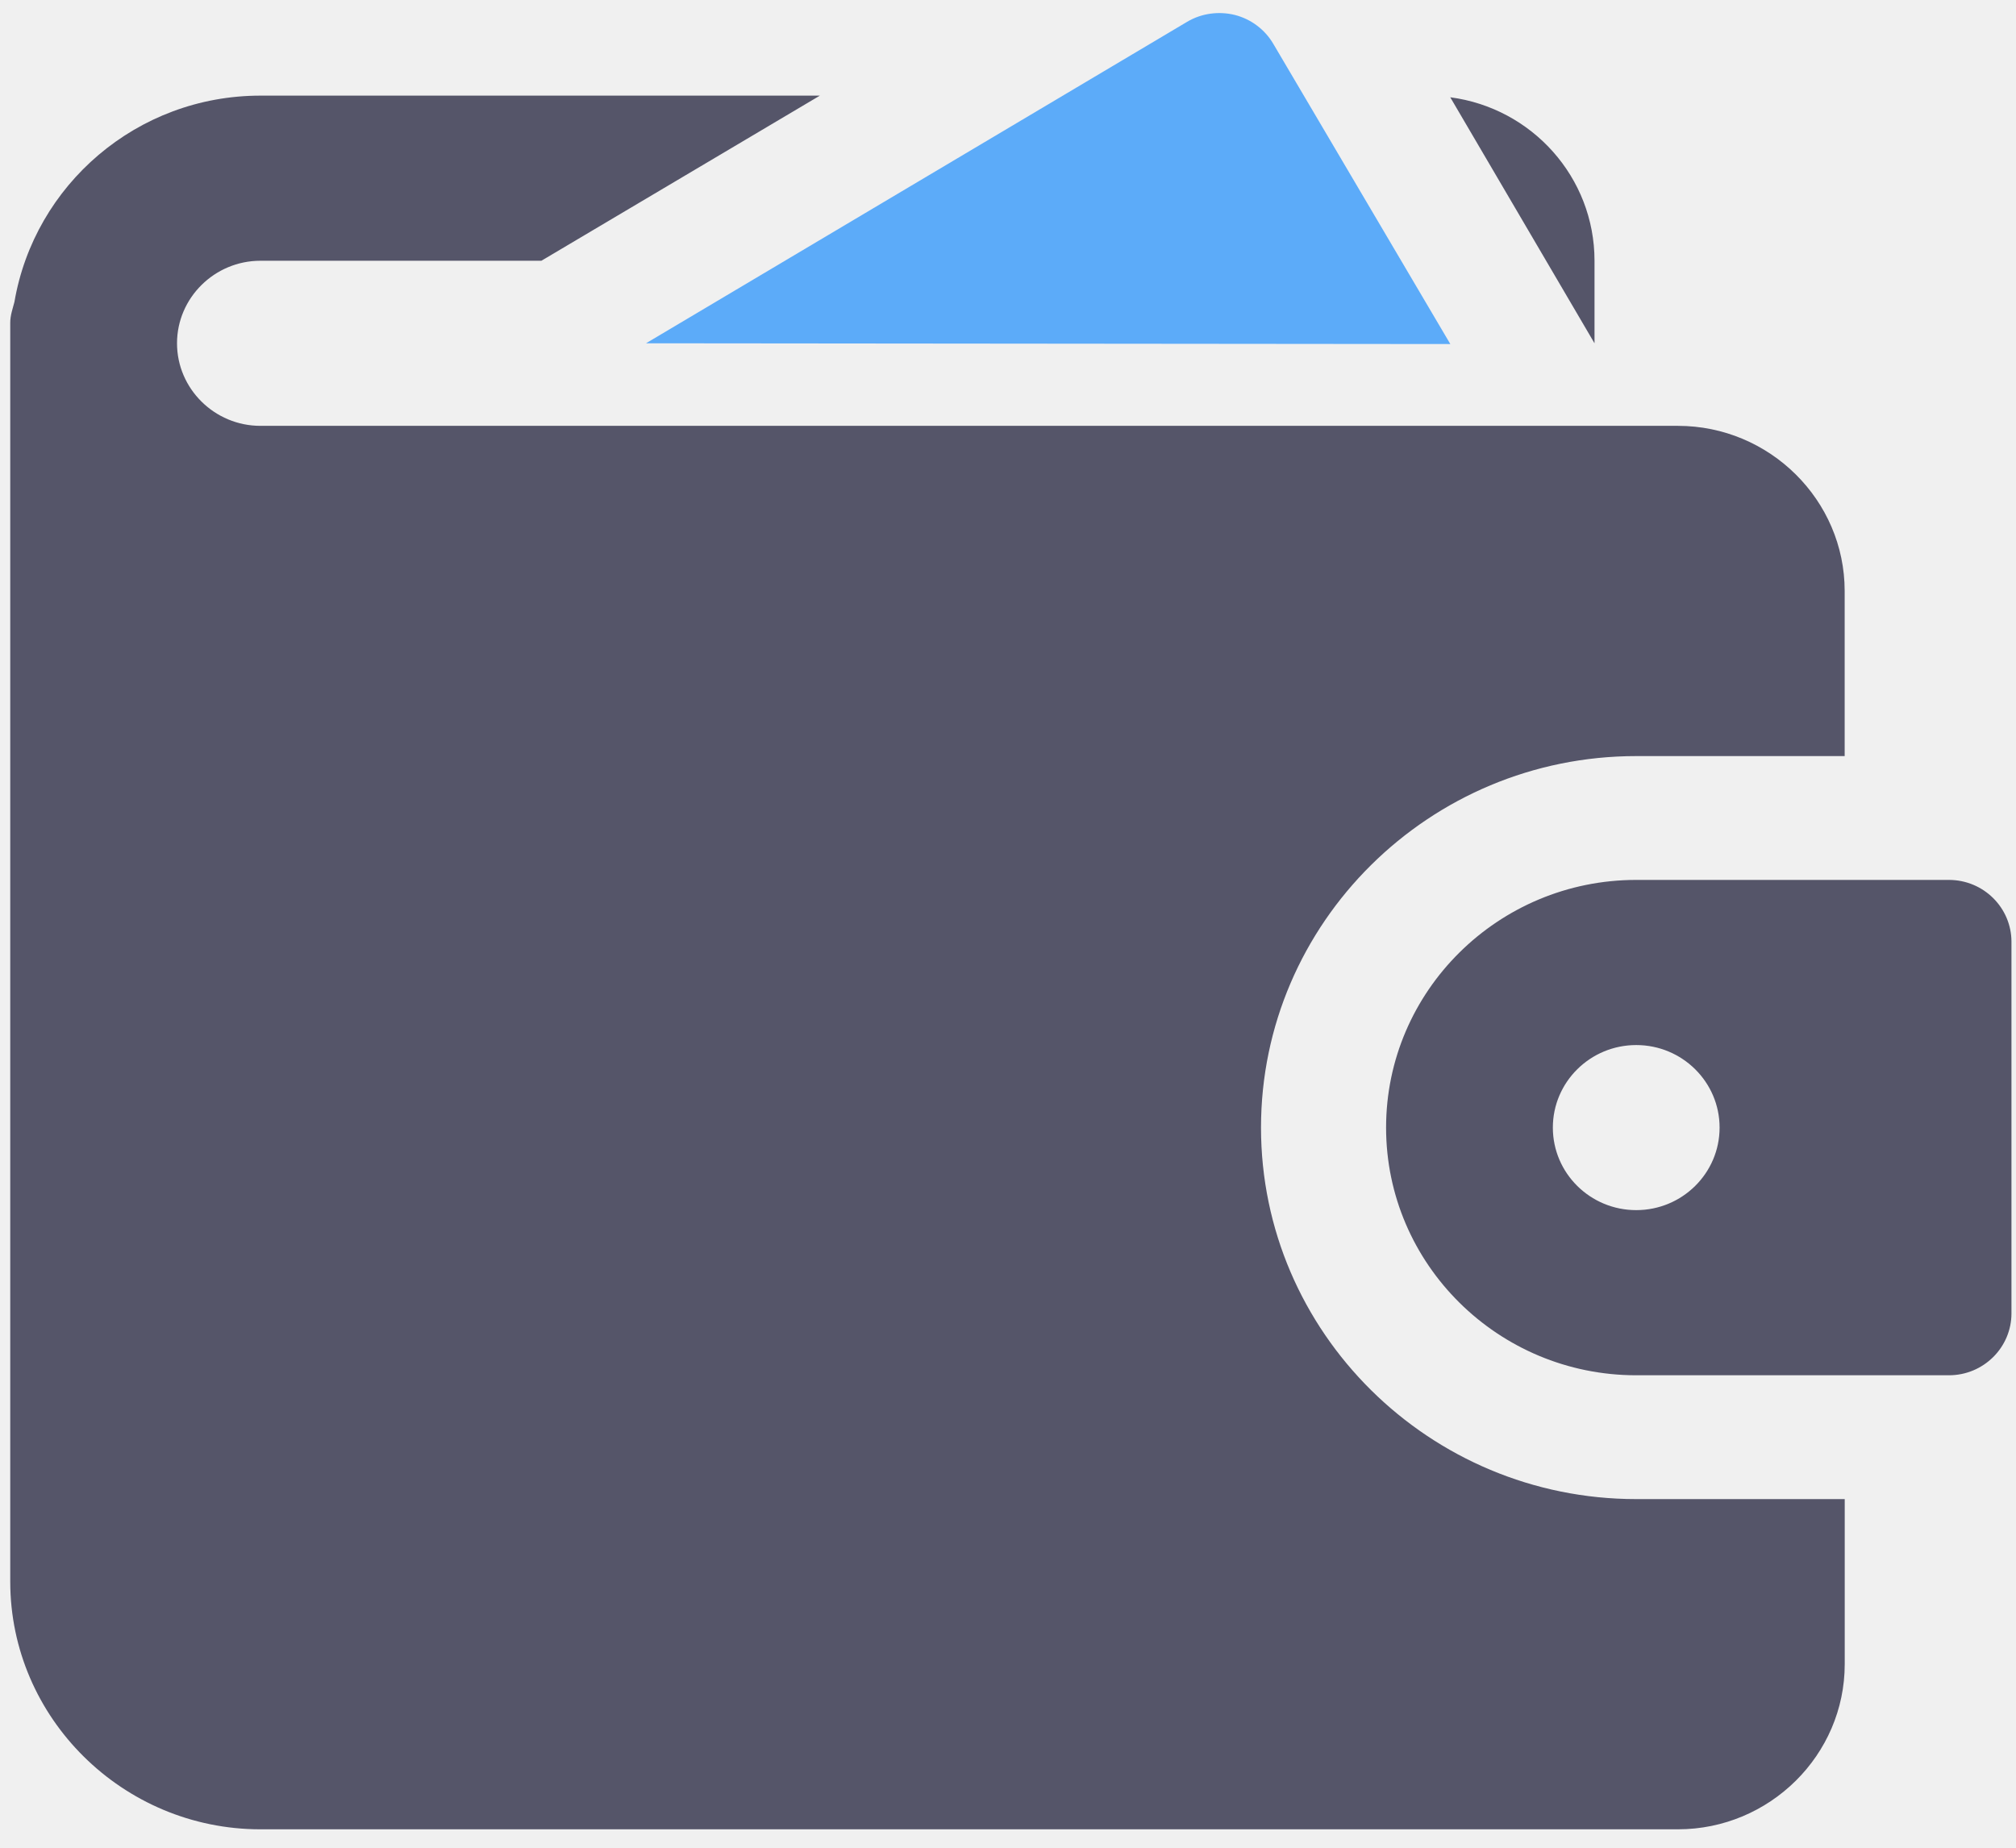
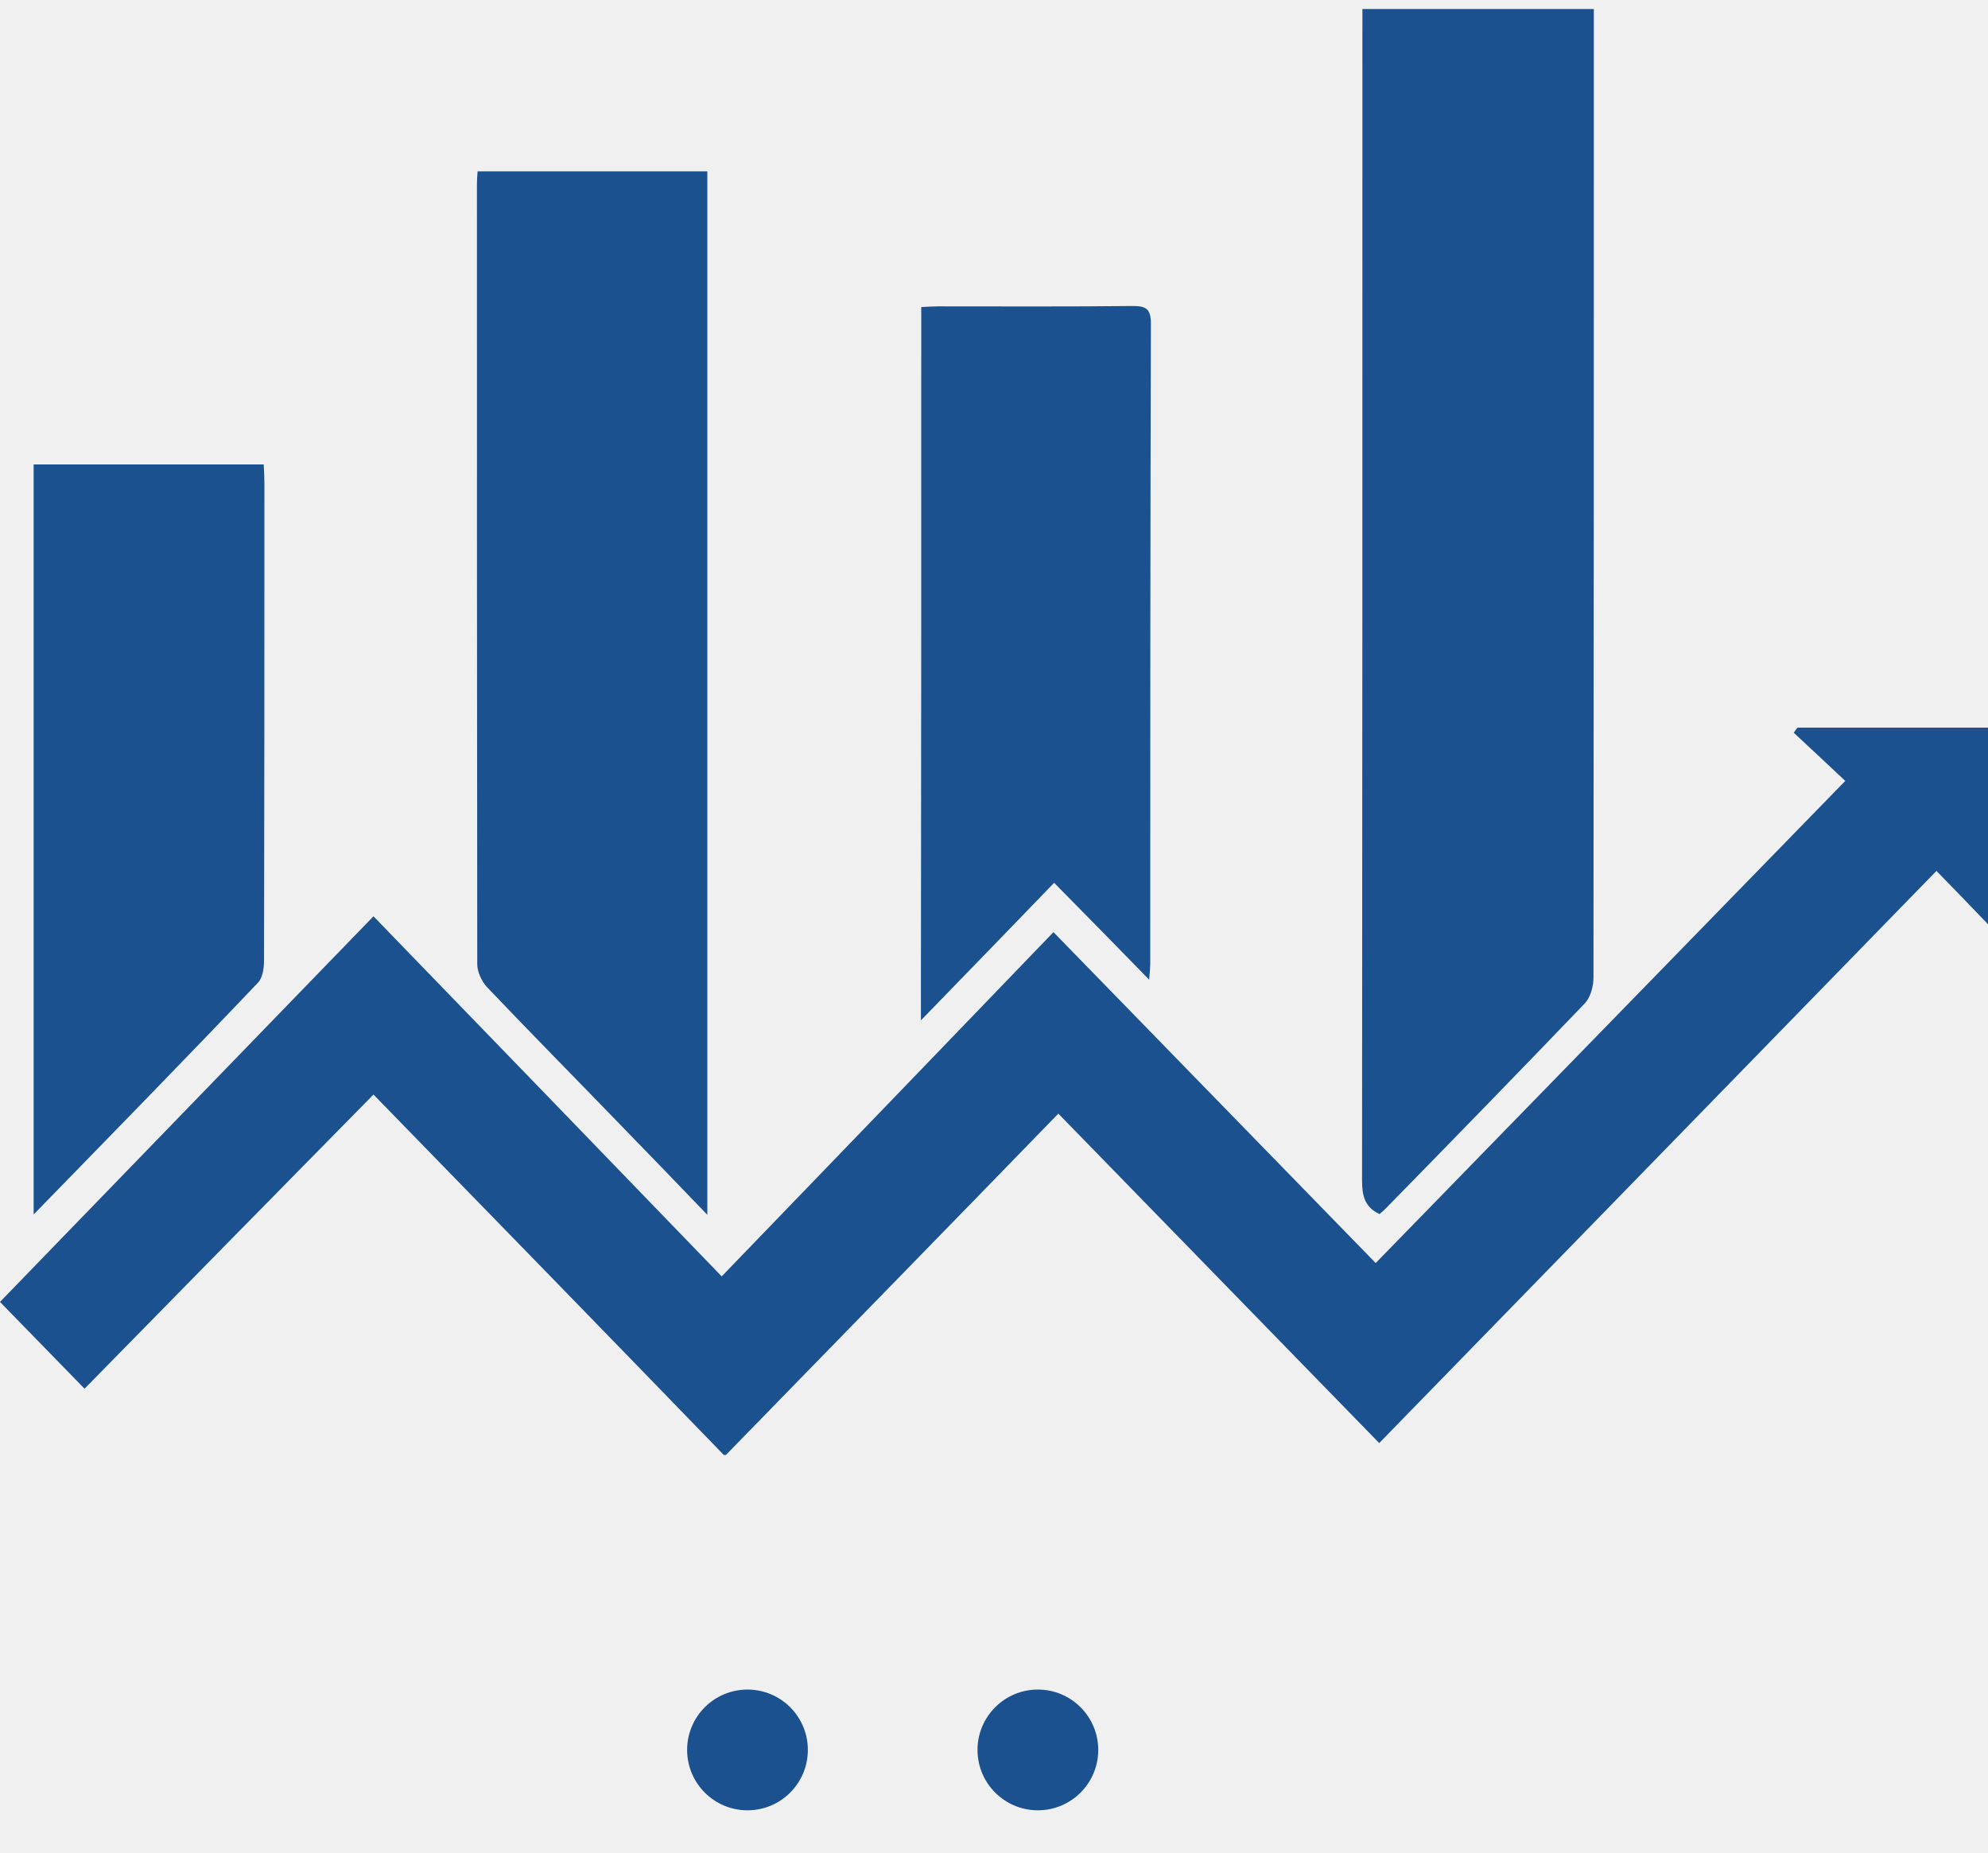
- <svg xmlns="http://www.w3.org/2000/svg" width="72" height="66" viewBox="0 0 72 66" fill="none">
-   <path d="M51.797 12.289L45.474 1.564C45.174 1.053 44.679 0.682 44.102 0.534C43.527 0.393 42.911 0.474 42.399 0.778L23.071 12.262L51.797 12.289Z" fill="#5CABF9" />
-   <path d="M9.3 15.211C7.662 15.211 6.322 13.884 6.322 12.262C6.322 10.641 7.662 9.314 9.3 9.314H19.335L29.281 3.416H9.3C4.893 3.416 1.23 6.601 0.515 10.787C0.455 11.024 0.366 11.26 0.366 11.526V56.495C0.366 61.361 4.386 65.342 9.3 65.342H59.926C63.202 65.342 65.883 62.688 65.883 59.444V53.547H58.437C51.051 53.547 45.036 47.591 45.036 40.277C45.036 32.963 51.051 27.007 58.437 27.007H65.881V21.109C65.881 17.865 63.201 15.211 59.925 15.211H9.3ZM56.947 9.314C56.947 6.335 54.714 3.858 51.795 3.475L56.947 12.262V9.314Z" fill="#555569" />
-   <path d="M69.604 31.43H58.437C53.51 31.43 49.503 35.399 49.503 40.277C49.503 45.155 53.51 49.124 58.437 49.124H69.604C70.837 49.124 71.838 48.133 71.838 46.912V33.642C71.838 32.42 70.837 31.43 69.604 31.43ZM58.437 43.225C56.792 43.225 55.459 41.904 55.459 40.277C55.459 38.65 56.794 37.329 58.437 37.329C60.08 37.329 61.414 38.65 61.414 40.277C61.414 41.904 60.081 43.225 58.437 43.225Z" fill="#555569" />
+ <svg xmlns="http://www.w3.org/2000/svg" width="44" height="41" viewBox="0 0 44 41" fill="none">
+   <g clip-path="url(#clip0)">
+     <path d="M8.266 24.223C6.077 26.446 3.958 28.605 1.871 30.733C1.25 30.095 0.613 29.442 0 28.812C2.693 26.031 5.449 23.187 8.266 20.278C10.819 22.916 13.381 25.561 15.973 28.247C18.426 25.705 20.863 23.179 23.316 20.629C25.729 23.107 28.104 25.545 30.448 27.952C33.926 24.382 37.372 20.844 40.841 17.282C40.492 16.956 40.096 16.581 39.7 16.215C39.731 16.175 39.755 16.135 39.785 16.103C41.183 16.103 42.58 16.103 44.008 16.103C44.008 17.545 44.008 18.988 44.008 20.462C43.627 20.063 43.263 19.689 42.859 19.274C38.722 23.521 34.624 27.729 30.526 31.936C28.143 29.489 25.776 27.059 23.424 24.645C20.941 27.203 18.48 29.721 16.043 32.223C13.412 29.505 10.843 26.868 8.266 24.223Z" fill="#1A518E" />
+     <path d="M30.154 0.199C31.877 0.199 33.553 0.199 35.276 0.199C35.276 0.358 35.276 0.501 35.276 0.637C35.276 7.633 35.276 14.637 35.268 21.633C35.268 21.824 35.206 22.063 35.082 22.199C33.623 23.721 32.148 25.235 30.674 26.74C30.627 26.788 30.58 26.828 30.534 26.868C30.2 26.716 30.146 26.454 30.146 26.119C30.154 17.617 30.154 9.123 30.154 0.621C30.154 0.493 30.154 0.358 30.154 0.199Z" fill="#1A518E" />
+     <path d="M15.655 26.884C14.98 26.183 14.374 25.553 13.761 24.924C12.768 23.896 11.767 22.884 10.781 21.848C10.664 21.721 10.563 21.513 10.563 21.338C10.556 15.577 10.556 9.816 10.556 4.055C10.556 3.975 10.563 3.896 10.571 3.792C12.263 3.792 13.955 3.792 15.655 3.792C15.655 11.45 15.655 19.115 15.655 26.884Z" fill="#1A518E" />
+     <path d="M20.39 6.796C20.537 6.788 20.646 6.78 20.762 6.78C22.198 6.78 23.634 6.788 25.07 6.772C25.357 6.772 25.473 6.828 25.473 7.163C25.458 11.888 25.458 16.613 25.458 21.338C25.458 21.41 25.45 21.489 25.434 21.681C24.705 20.932 24.037 20.254 23.331 19.537C22.345 20.557 21.391 21.545 20.382 22.581C20.39 17.282 20.39 12.063 20.39 6.796Z" fill="#1A518E" />
+     <path d="M0.745 26.876C0.745 21.29 0.745 15.8 0.745 10.278C2.429 10.278 4.114 10.278 5.837 10.278C5.844 10.422 5.852 10.565 5.852 10.701C5.852 14.215 5.852 17.736 5.844 21.25C5.844 21.418 5.813 21.649 5.705 21.752C4.09 23.45 2.453 25.123 0.745 26.876Z" fill="#1A518E" />
+   </g>
+   <circle cx="16.544" cy="38.727" r="1.336" fill="#1A518E" />
+   <circle cx="22.971" cy="38.727" r="1.336" fill="#1A518E" />
+   <defs>
+     <clipPath id="clip0">
+       <rect width="44" height="32" fill="white" transform="translate(0 0.198608)" />
+     </clipPath>
+   </defs>
</svg>
